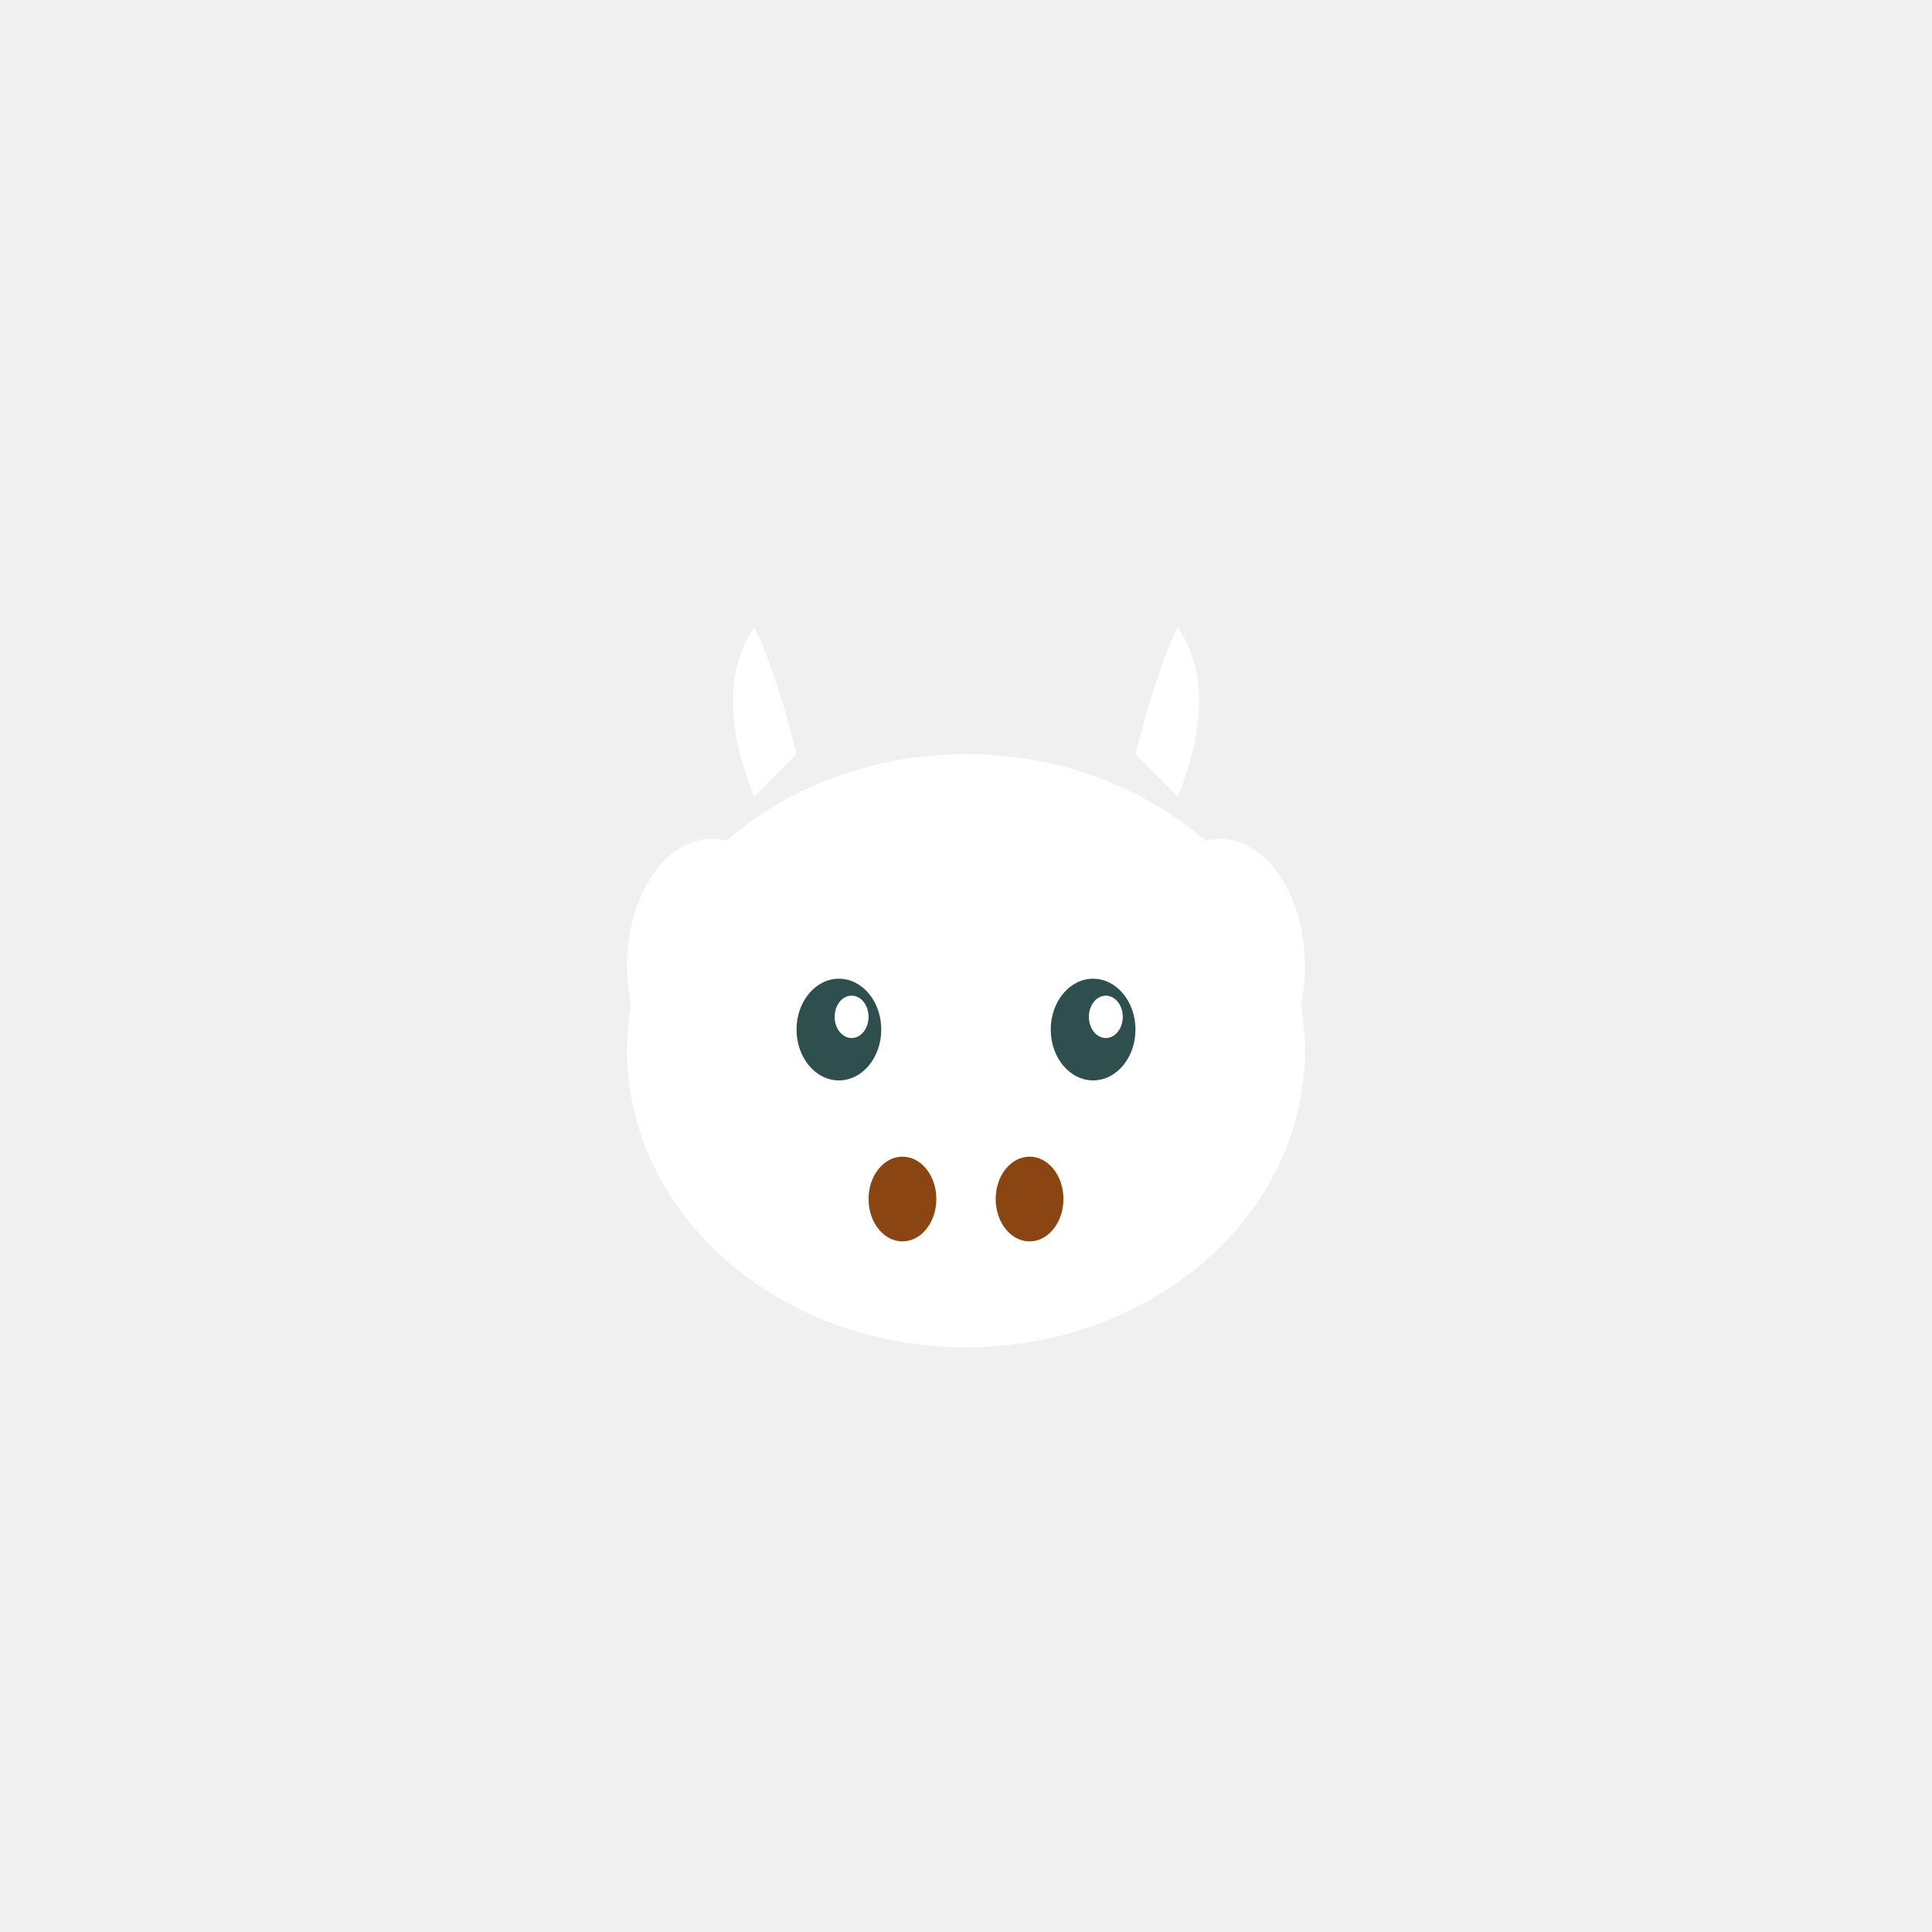
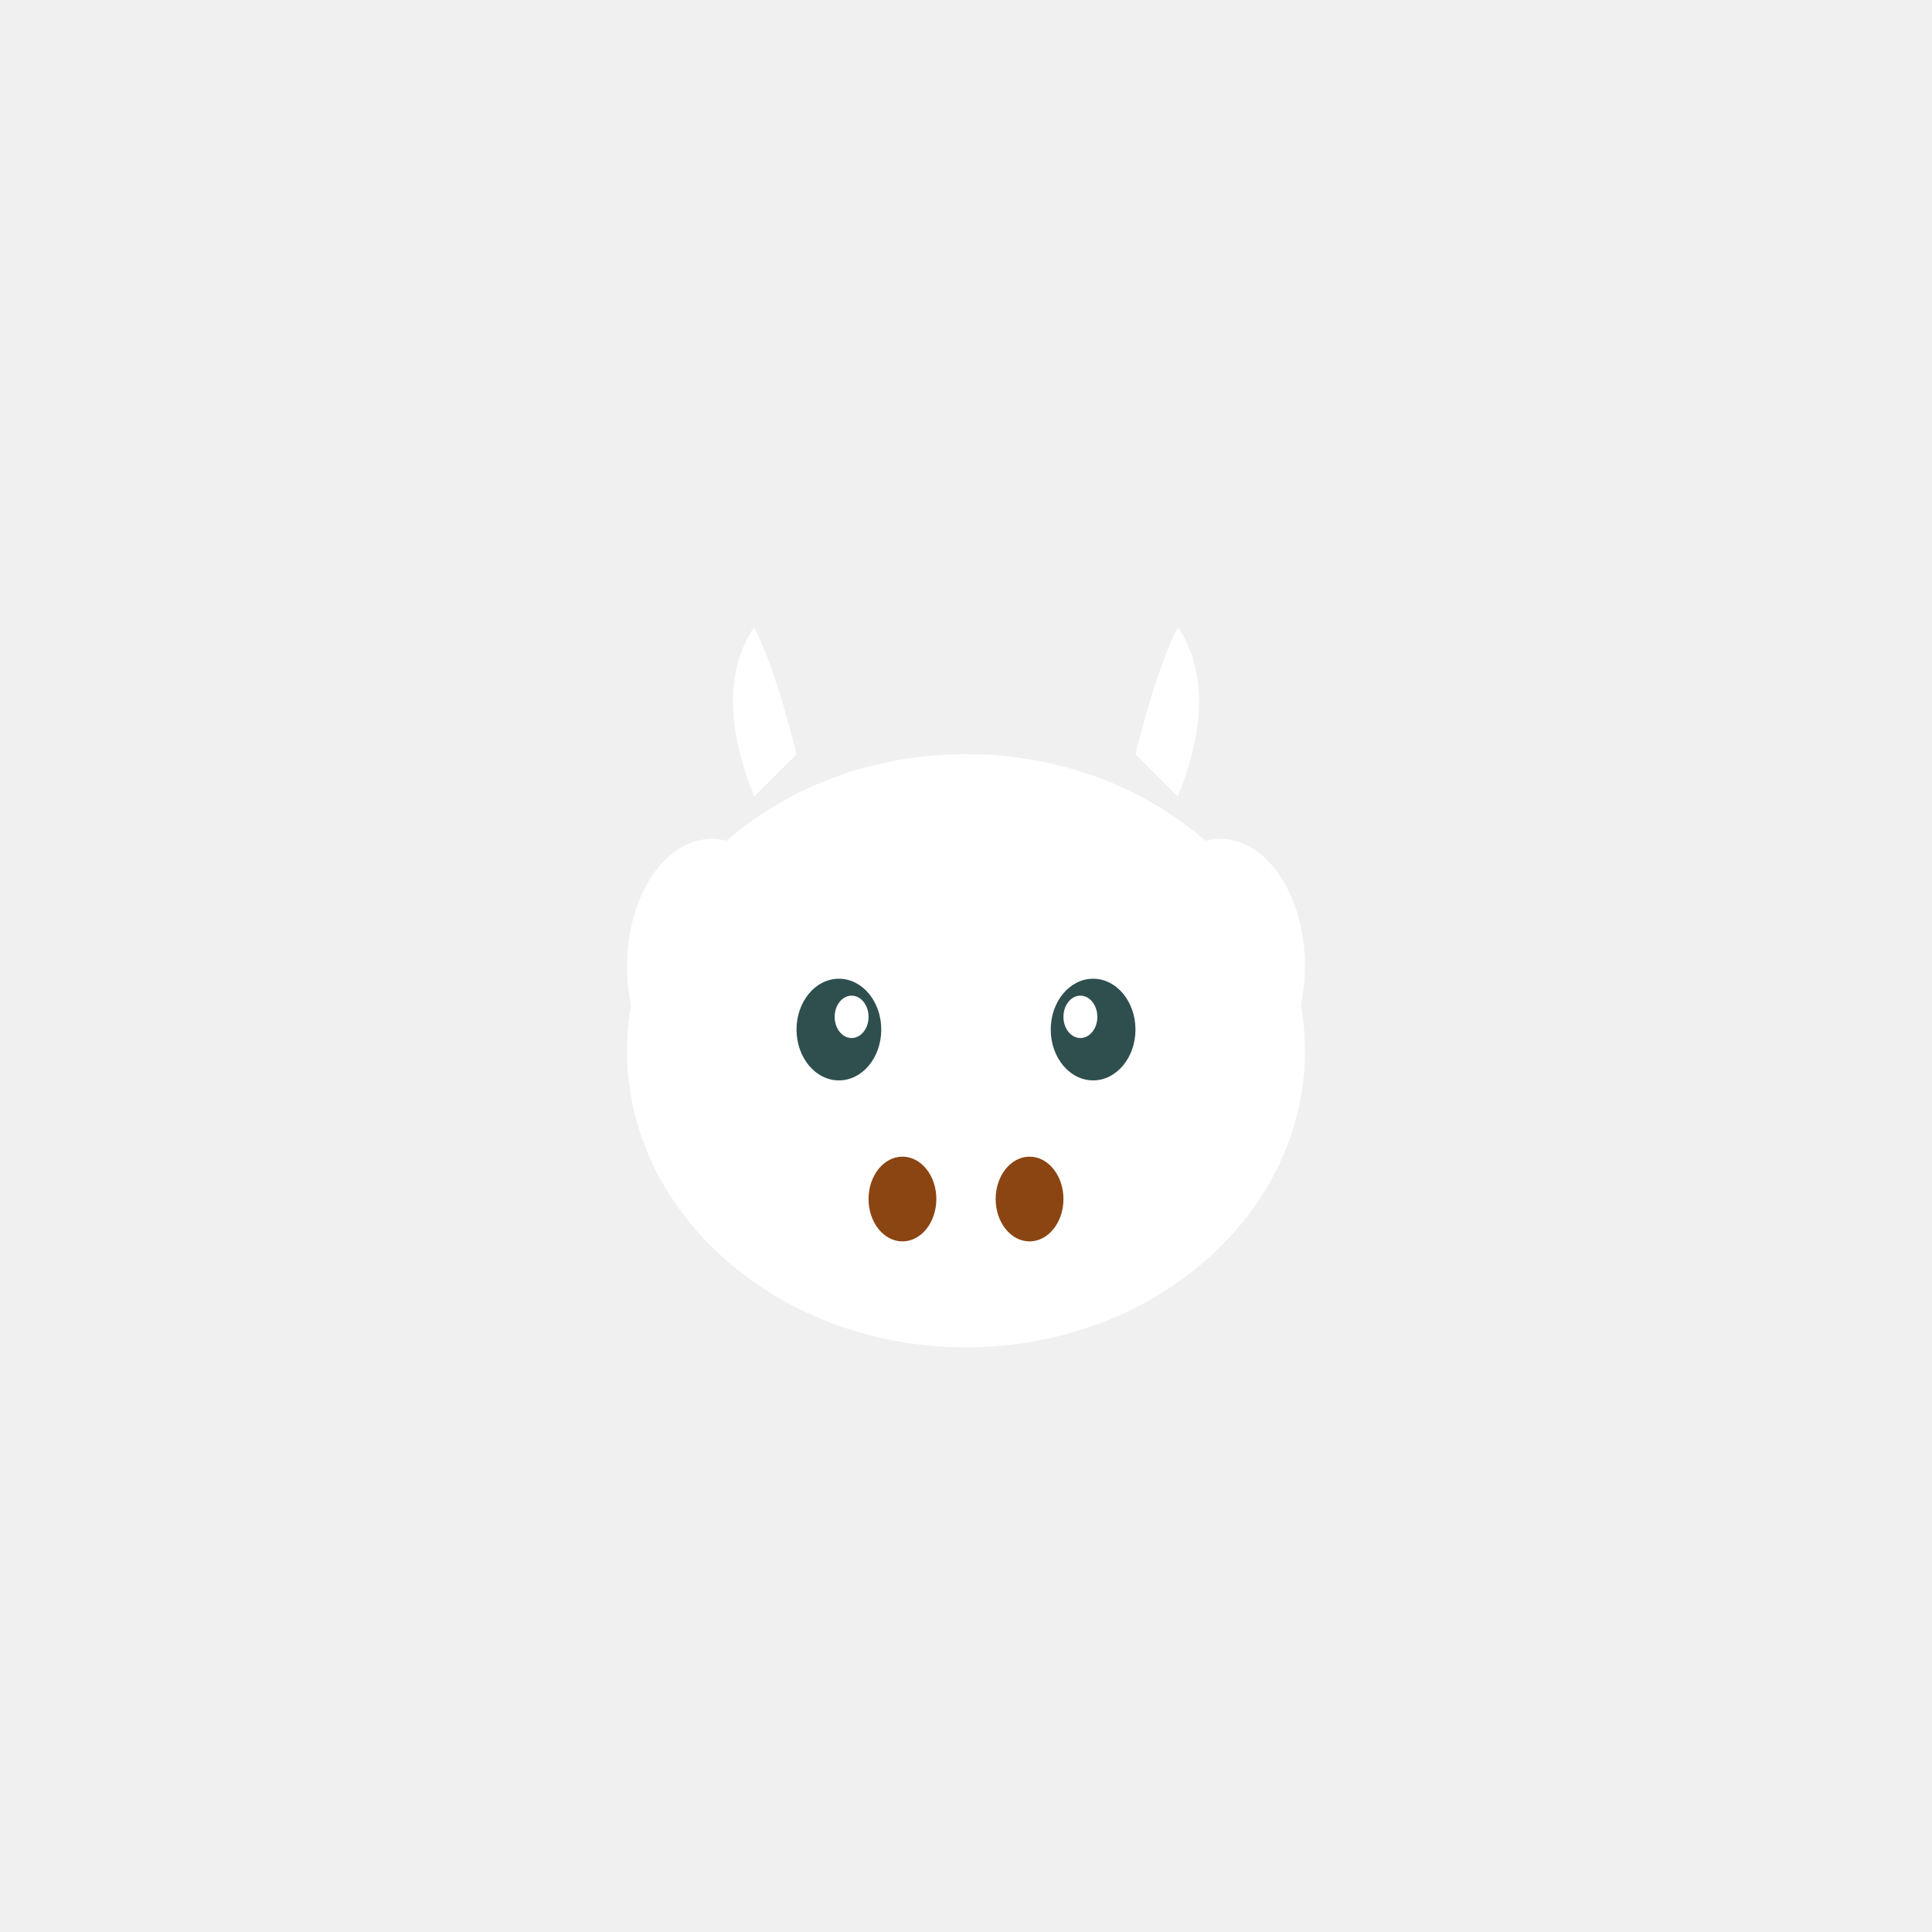
<svg xmlns="http://www.w3.org/2000/svg" width="456" height="456" viewBox="0 0 456 456" version="1.1" xml:space="preserve" style="fill-rule:evenodd;clip-rule:evenodd;stroke-linejoin:round;stroke-miterlimit:2;">
  <g transform="translate(228, 228)">
    <ellipse cx="0" cy="20" rx="80" ry="70" fill="#FFF" />
    <path d="M -50,-40 Q -60,-65 -50,-80 Q -45,-70 -40,-50 Z" fill="#FFF" />
    <path d="M 50,-40 Q 60,-65 50,-80 Q 45,-70 40,-50 Z" fill="#FFF" />
    <ellipse cx="-60" cy="0" rx="20" ry="30" fill="#FFF" />
    <ellipse cx="60" cy="0" rx="20" ry="30" fill="#FFF" />
    <ellipse cx="0" cy="50" rx="45" ry="35" fill="#FFF" />
    <ellipse cx="-15" cy="55" rx="8" ry="10" fill="#8B4513" />
    <ellipse cx="15" cy="55" rx="8" ry="10" fill="#8B4513" />
    <ellipse cx="-30" cy="15" rx="10" ry="12" fill="#2F4F4F" />
    <ellipse cx="30" cy="15" rx="10" ry="12" fill="#2F4F4F" />
    <ellipse cx="-27" cy="12" rx="4" ry="5" fill="#FFF" />
-     <ellipse cx="33" cy="12" rx="4" ry="5" fill="#FFF" />
+     <ellipse cx="27" cy="12" rx="4" ry="5" fill="#FFF" />
  </g>
</svg>
